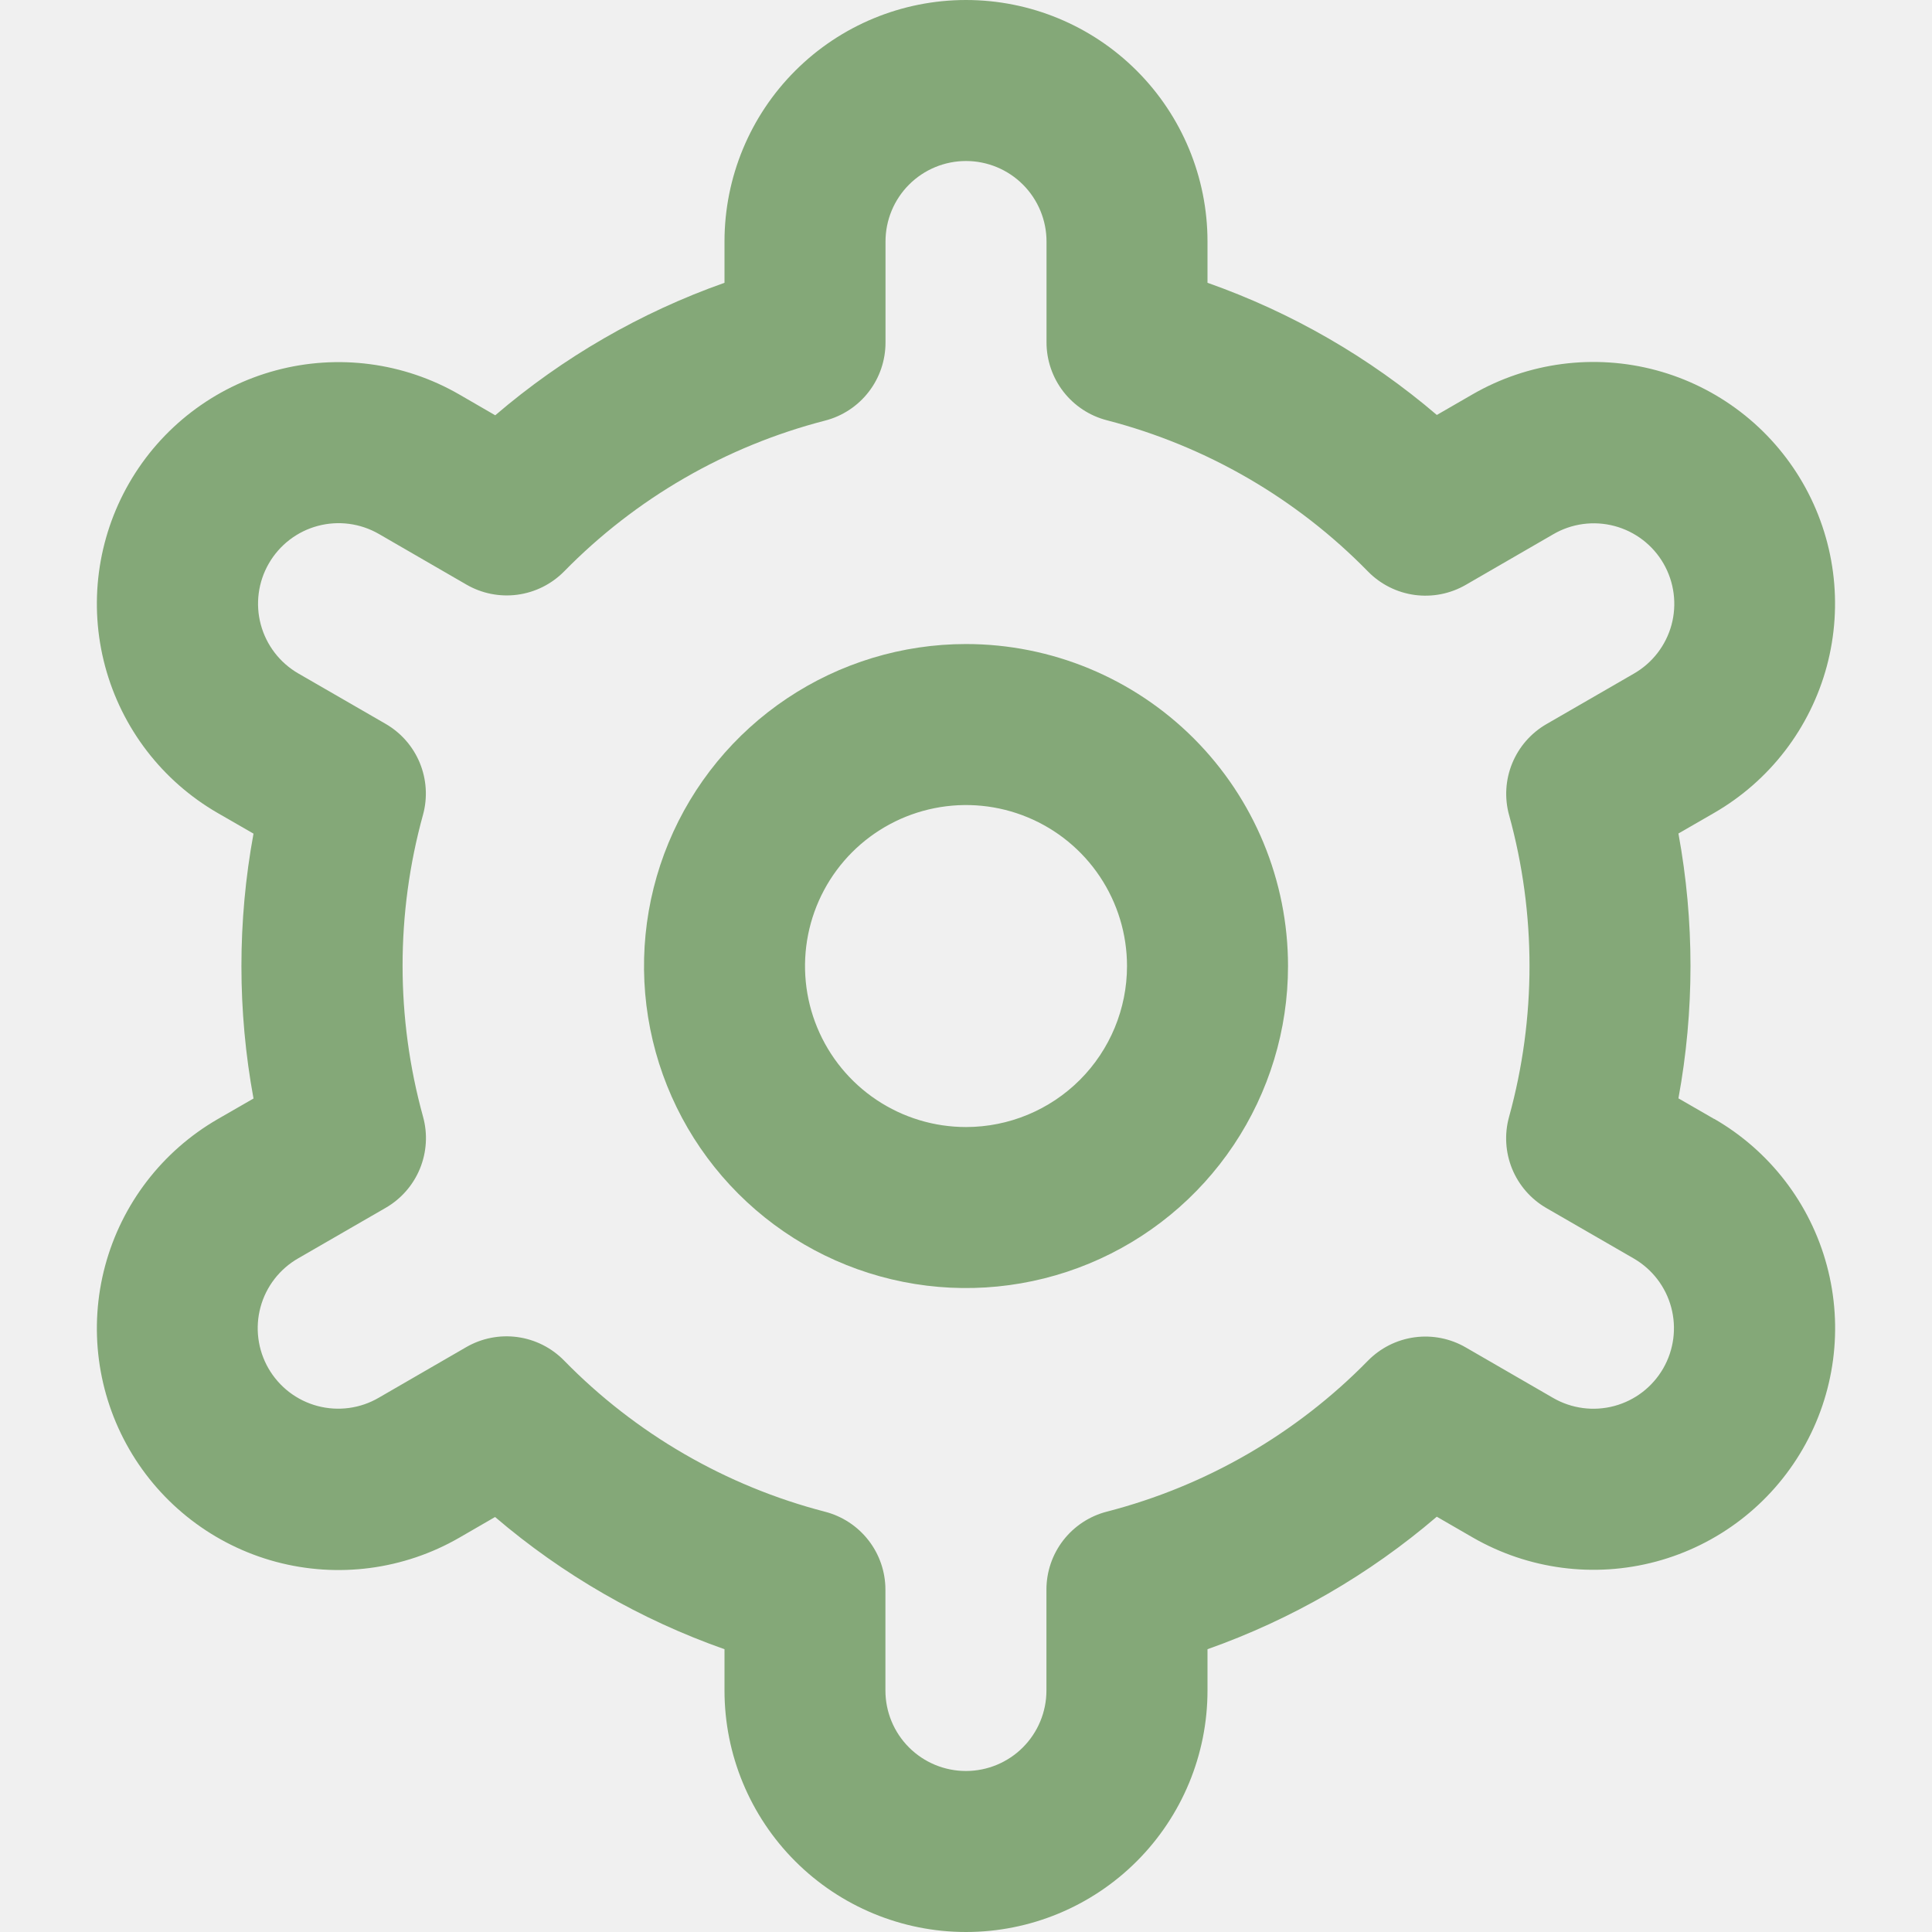
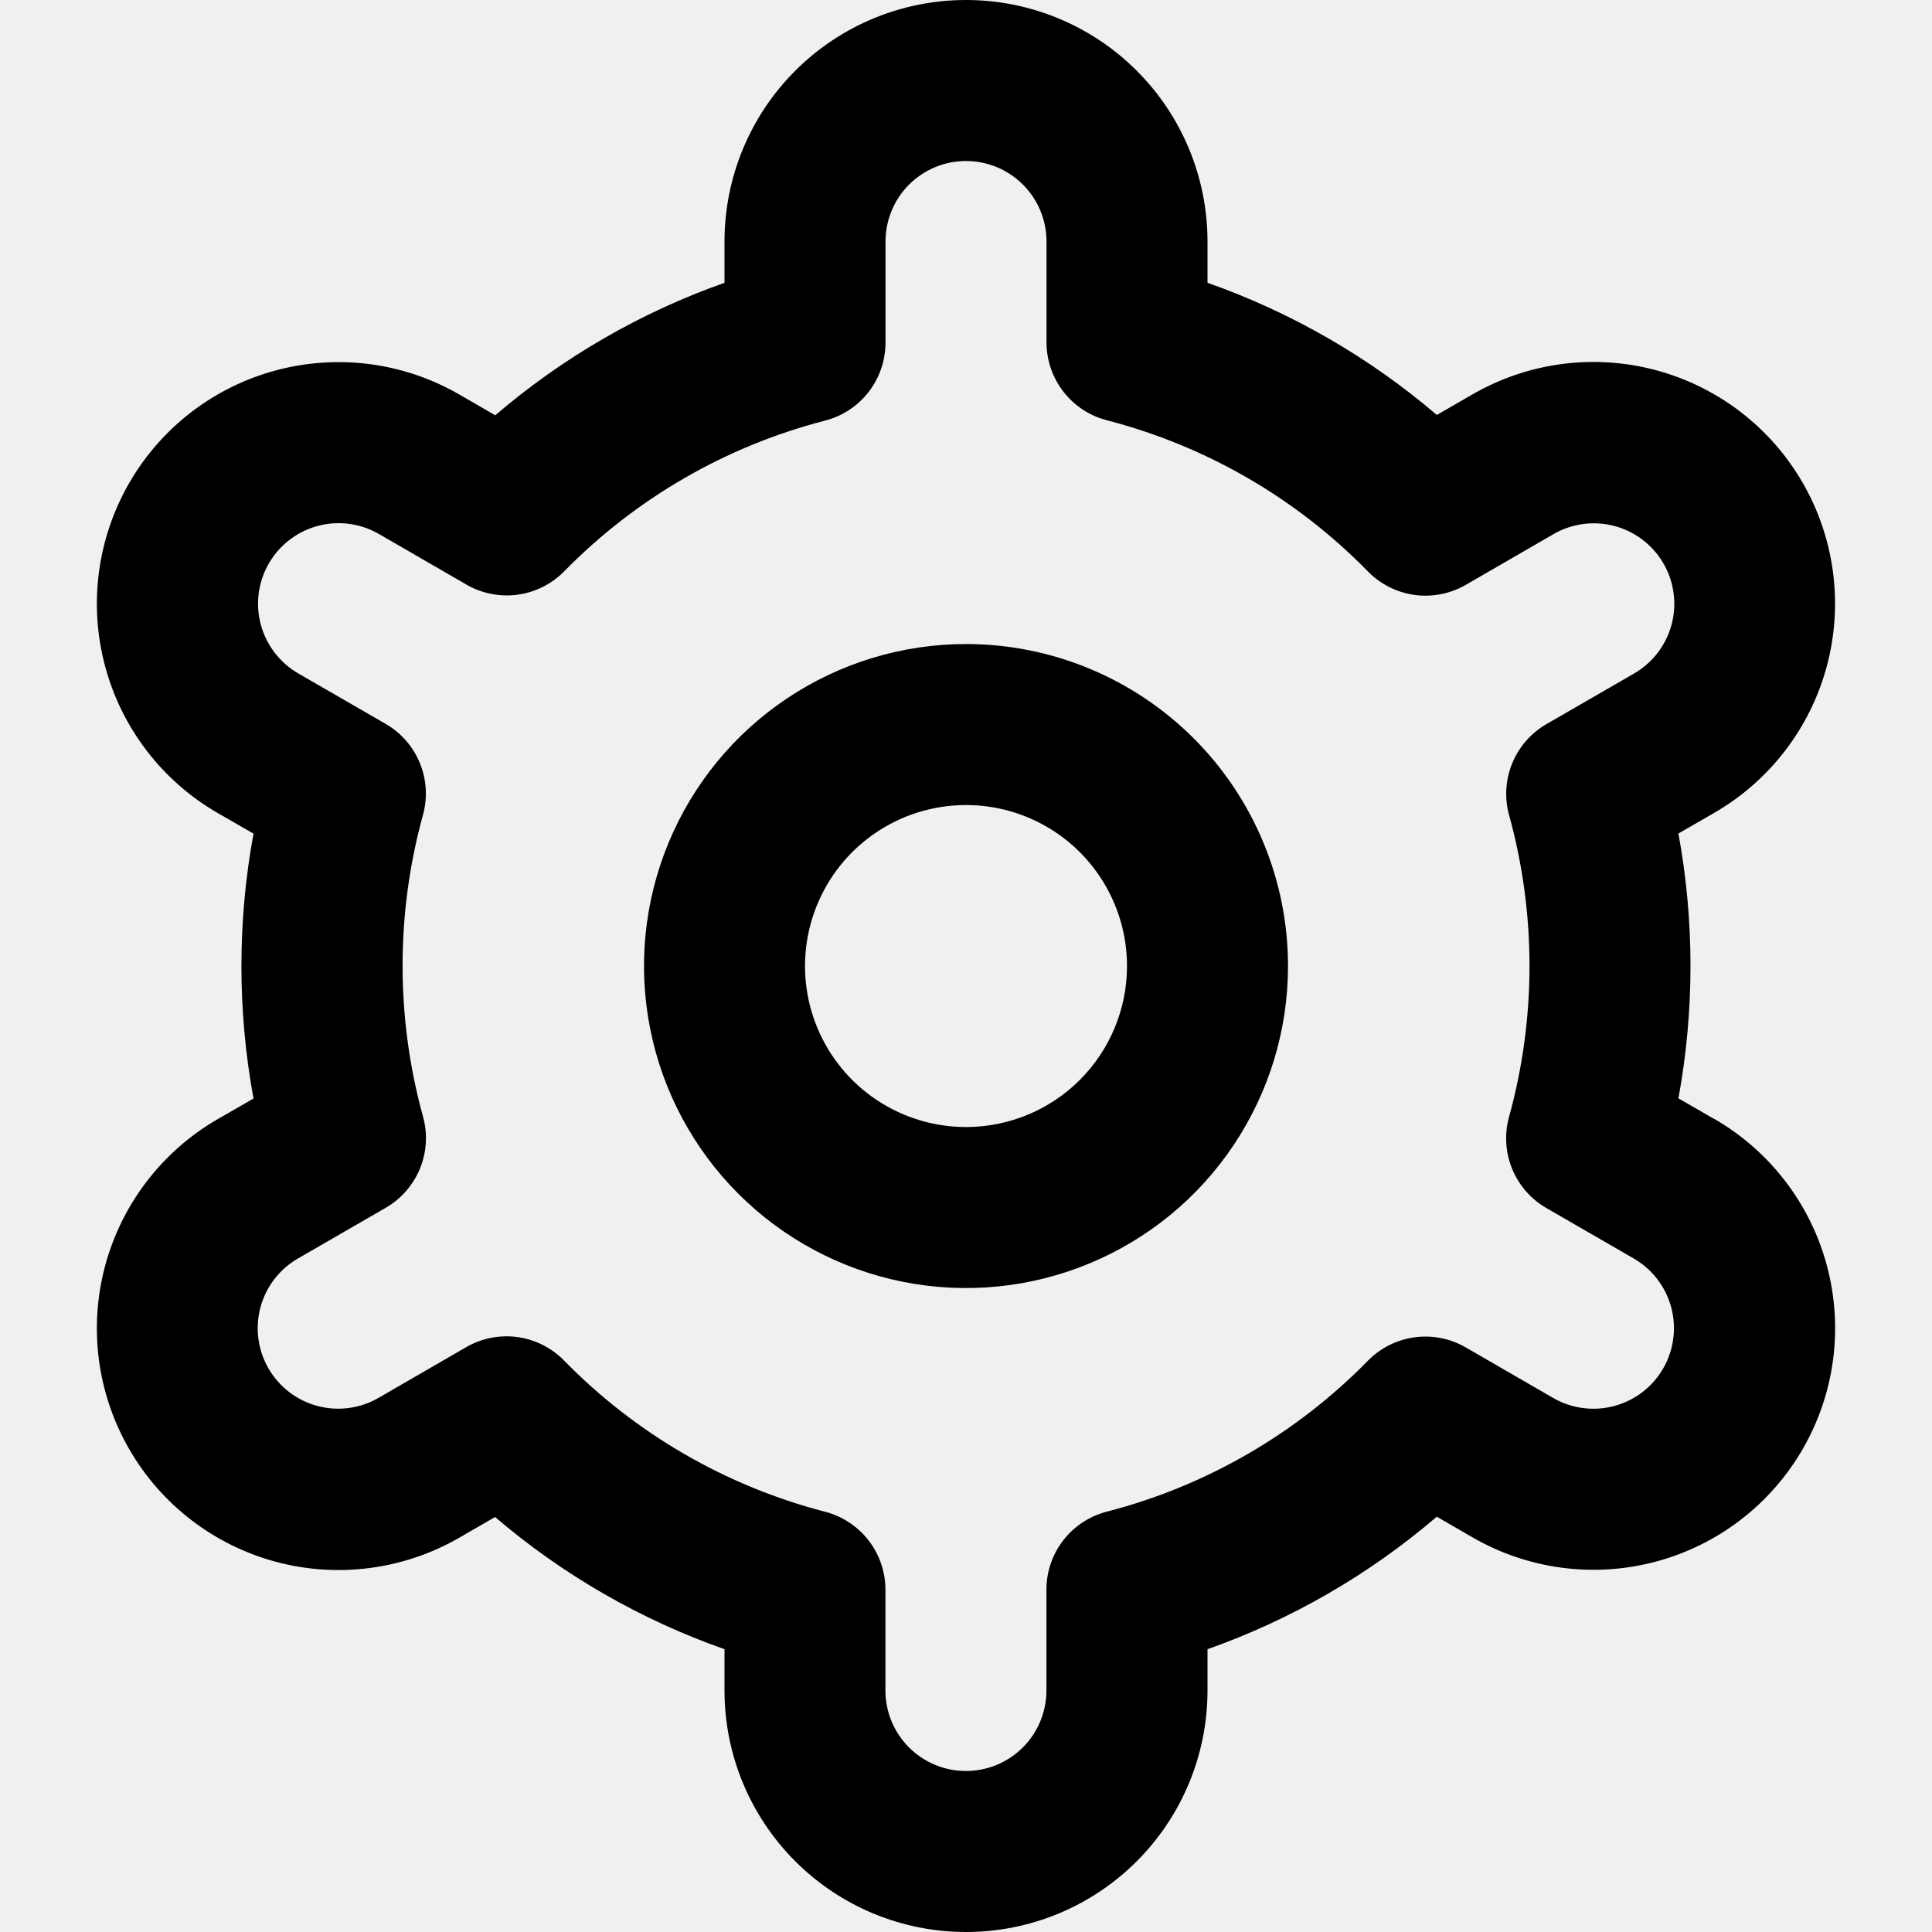
<svg xmlns="http://www.w3.org/2000/svg" width="65" height="65" viewBox="0 0 65 65" fill="none">
-   <g clip-path="url(#clip0_75_667)">
-     <path d="M32.5 21.668C30.358 21.668 28.263 22.304 26.482 23.494C24.7 24.684 23.312 26.376 22.492 28.356C21.672 30.335 21.457 32.514 21.875 34.615C22.293 36.717 23.325 38.647 24.84 40.162C26.355 41.677 28.285 42.709 30.387 43.127C32.488 43.545 34.666 43.33 36.646 42.51C38.626 41.69 40.318 40.302 41.508 38.52C42.698 36.739 43.334 34.644 43.334 32.502C43.334 29.628 42.192 26.873 40.161 24.841C38.129 22.81 35.373 21.668 32.5 21.668V21.668ZM32.5 37.918C31.429 37.918 30.382 37.6 29.491 37.005C28.6 36.41 27.906 35.564 27.496 34.574C27.086 33.585 26.979 32.495 27.188 31.445C27.397 30.394 27.913 29.429 28.67 28.671C29.428 27.914 30.393 27.398 31.444 27.189C32.494 26.98 33.583 27.087 34.573 27.497C35.563 27.907 36.409 28.601 37.004 29.492C37.599 30.383 37.917 31.43 37.917 32.502C37.917 33.938 37.346 35.316 36.331 36.332C35.315 37.347 33.937 37.918 32.5 37.918Z" fill="#84A878" />
-     <path d="M57.671 37.646L56.469 36.953C57.01 34.007 57.01 30.988 56.469 28.042L57.671 27.349C58.596 26.815 59.407 26.105 60.057 25.258C60.707 24.411 61.184 23.445 61.461 22.414C61.737 21.383 61.808 20.307 61.669 19.249C61.53 18.19 61.184 17.169 60.651 16.245C60.117 15.32 59.407 14.509 58.56 13.859C57.713 13.209 56.747 12.732 55.715 12.455C54.684 12.179 53.609 12.108 52.55 12.247C51.492 12.386 50.471 12.732 49.546 13.265L48.341 13.961C46.065 12.017 43.449 10.509 40.625 9.514V8.125C40.625 5.97 39.769 3.903 38.245 2.38C36.722 0.856 34.655 0 32.5 0C30.345 0 28.279 0.856 26.755 2.38C25.231 3.903 24.375 5.97 24.375 8.125V9.514C21.551 10.513 18.936 12.024 16.662 13.972L15.451 13.271C13.584 12.193 11.364 11.902 9.282 12.461C7.2 13.019 5.424 14.382 4.347 16.25C3.27 18.118 2.978 20.337 3.537 22.419C4.096 24.502 5.459 26.277 7.326 27.354L8.529 28.047C7.987 30.993 7.987 34.012 8.529 36.958L7.326 37.651C5.459 38.729 4.096 40.504 3.537 42.586C2.978 44.669 3.27 46.888 4.347 48.755C5.424 50.623 7.2 51.986 9.282 52.545C11.364 53.103 13.584 52.812 15.451 51.735L16.656 51.038C18.933 52.984 21.55 54.491 24.375 55.486V56.875C24.375 59.03 25.231 61.096 26.755 62.62C28.279 64.144 30.345 65 32.5 65C34.655 65 36.722 64.144 38.245 62.62C39.769 61.096 40.625 59.03 40.625 56.875V55.486C43.449 54.487 46.064 52.976 48.339 51.028L49.549 51.727C51.417 52.804 53.636 53.095 55.718 52.537C57.801 51.978 59.576 50.615 60.653 48.747C61.731 46.88 62.022 44.661 61.463 42.578C60.905 40.496 59.542 38.721 57.674 37.643L57.671 37.646ZM50.771 27.419C51.688 30.742 51.688 34.252 50.771 37.575C50.61 38.154 50.647 38.769 50.874 39.325C51.102 39.88 51.507 40.344 52.027 40.644L54.963 42.339C55.586 42.699 56.04 43.29 56.226 43.984C56.412 44.678 56.315 45.418 55.956 46.04C55.596 46.663 55.005 47.117 54.311 47.303C53.617 47.489 52.877 47.392 52.255 47.033L49.313 45.332C48.793 45.031 48.187 44.911 47.592 44.992C46.996 45.073 46.444 45.35 46.023 45.779C43.612 48.24 40.575 49.996 37.24 50.857C36.657 51.007 36.142 51.346 35.773 51.821C35.405 52.296 35.206 52.88 35.206 53.481V56.875C35.206 57.593 34.92 58.282 34.413 58.79C33.905 59.298 33.216 59.583 32.497 59.583C31.779 59.583 31.09 59.298 30.582 58.79C30.074 58.282 29.789 57.593 29.789 56.875V53.484C29.789 52.883 29.59 52.299 29.221 51.824C28.853 51.349 28.337 51.01 27.755 50.86C24.419 49.995 21.383 48.235 18.975 45.771C18.554 45.342 18.002 45.065 17.406 44.984C16.81 44.903 16.204 45.023 15.684 45.324L12.748 47.022C12.44 47.203 12.099 47.321 11.745 47.369C11.392 47.417 11.032 47.395 10.686 47.304C10.341 47.213 10.017 47.054 9.733 46.837C9.45 46.62 9.212 46.349 9.033 46.04C8.854 45.73 8.739 45.389 8.693 45.035C8.647 44.681 8.671 44.321 8.765 43.976C8.858 43.631 9.019 43.309 9.238 43.026C9.457 42.744 9.729 42.508 10.04 42.331L12.976 40.636C13.496 40.336 13.901 39.872 14.129 39.316C14.356 38.761 14.393 38.146 14.232 37.567C13.315 34.244 13.315 30.734 14.232 27.411C14.39 26.834 14.351 26.221 14.124 25.668C13.896 25.114 13.491 24.652 12.973 24.353L10.037 22.658C9.415 22.299 8.961 21.707 8.774 21.013C8.588 20.319 8.685 19.579 9.045 18.957C9.404 18.335 9.995 17.88 10.69 17.694C11.384 17.508 12.123 17.605 12.746 17.964L15.687 19.665C16.206 19.967 16.81 20.088 17.405 20.009C18 19.93 18.552 19.656 18.975 19.229C21.385 16.768 24.422 15.012 27.758 14.151C28.342 14.001 28.859 13.66 29.227 13.183C29.596 12.706 29.794 12.119 29.792 11.516V8.125C29.792 7.407 30.077 6.718 30.585 6.21C31.093 5.702 31.782 5.417 32.5 5.417C33.218 5.417 33.907 5.702 34.415 6.21C34.923 6.718 35.209 7.407 35.209 8.125V11.516C35.208 12.117 35.408 12.701 35.776 13.176C36.144 13.651 36.66 13.991 37.242 14.14C40.579 15.005 43.616 16.764 46.026 19.229C46.447 19.658 46.999 19.935 47.594 20.016C48.19 20.097 48.796 19.977 49.316 19.676L52.252 17.978C52.56 17.797 52.901 17.679 53.255 17.631C53.609 17.583 53.969 17.605 54.314 17.696C54.659 17.787 54.983 17.946 55.267 18.163C55.551 18.38 55.789 18.651 55.967 18.96C56.146 19.27 56.261 19.611 56.307 19.965C56.353 20.32 56.329 20.679 56.236 21.024C56.142 21.369 55.981 21.691 55.762 21.974C55.543 22.256 55.271 22.492 54.96 22.669L52.025 24.364C51.507 24.664 51.104 25.127 50.877 25.68C50.65 26.233 50.613 26.845 50.771 27.422V27.419Z" fill="#84A878" />
+   <g fill="currentColor">
+     <path d="M32.5 21.668C30.358 21.668 28.263 22.304 26.482 23.494C24.7 24.684 23.312 26.376 22.492 28.356C21.672 30.335 21.457 32.514 21.875 34.615C22.293 36.717 23.325 38.647 24.84 40.162C26.355 41.677 28.285 42.709 30.387 43.127C32.488 43.545 34.666 43.33 36.646 42.51C38.626 41.69 40.318 40.302 41.508 38.52C42.698 36.739 43.334 34.644 43.334 32.502C43.334 29.628 42.192 26.873 40.161 24.841C38.129 22.81 35.373 21.668 32.5 21.668V21.668ZM32.5 37.918C31.429 37.918 30.382 37.6 29.491 37.005C28.6 36.41 27.906 35.564 27.496 34.574C27.086 33.585 26.979 32.495 27.188 31.445C27.397 30.394 27.913 29.429 28.67 28.671C29.428 27.914 30.393 27.398 31.444 27.189C32.494 26.98 33.583 27.087 34.573 27.497C35.563 27.907 36.409 28.601 37.004 29.492C37.599 30.383 37.917 31.43 37.917 32.502C37.917 33.938 37.346 35.316 36.331 36.332C35.315 37.347 33.937 37.918 32.5 37.918Z" />
+     <path d="M57.671 37.646L56.469 36.953C57.01 34.007 57.01 30.988 56.469 28.042L57.671 27.349C58.596 26.815 59.407 26.105 60.057 25.258C60.707 24.411 61.184 23.445 61.461 22.414C61.737 21.383 61.808 20.307 61.669 19.249C61.53 18.19 61.184 17.169 60.651 16.245C60.117 15.32 59.407 14.509 58.56 13.859C57.713 13.209 56.747 12.732 55.715 12.455C54.684 12.179 53.609 12.108 52.55 12.247C51.492 12.386 50.471 12.732 49.546 13.265L48.341 13.961C46.065 12.017 43.449 10.509 40.625 9.514V8.125C40.625 5.97 39.769 3.903 38.245 2.38C36.722 0.856 34.655 0 32.5 0C30.345 0 28.279 0.856 26.755 2.38C25.231 3.903 24.375 5.97 24.375 8.125V9.514C21.551 10.513 18.936 12.024 16.662 13.972L15.451 13.271C13.584 12.193 11.364 11.902 9.282 12.461C7.2 13.019 5.424 14.382 4.347 16.25C3.27 18.118 2.978 20.337 3.537 22.419C4.096 24.502 5.459 26.277 7.326 27.354L8.529 28.047C7.987 30.993 7.987 34.012 8.529 36.958L7.326 37.651C5.459 38.729 4.096 40.504 3.537 42.586C2.978 44.669 3.27 46.888 4.347 48.755C5.424 50.623 7.2 51.986 9.282 52.545C11.364 53.103 13.584 52.812 15.451 51.735L16.656 51.038C18.933 52.984 21.55 54.491 24.375 55.486V56.875C24.375 59.03 25.231 61.096 26.755 62.62C28.279 64.144 30.345 65 32.5 65C34.655 65 36.722 64.144 38.245 62.62C39.769 61.096 40.625 59.03 40.625 56.875V55.486C43.449 54.487 46.064 52.976 48.339 51.028L49.549 51.727C51.417 52.804 53.636 53.095 55.718 52.537C57.801 51.978 59.576 50.615 60.653 48.747C61.731 46.88 62.022 44.661 61.463 42.578C60.905 40.496 59.542 38.721 57.674 37.643L57.671 37.646ZM50.771 27.419C51.688 30.742 51.688 34.252 50.771 37.575C50.61 38.154 50.647 38.769 50.874 39.325C51.102 39.88 51.507 40.344 52.027 40.644L54.963 42.339C55.586 42.699 56.04 43.29 56.226 43.984C56.412 44.678 56.315 45.418 55.956 46.04C55.596 46.663 55.005 47.117 54.311 47.303C53.617 47.489 52.877 47.392 52.255 47.033L49.313 45.332C48.793 45.031 48.187 44.911 47.592 44.992C46.996 45.073 46.444 45.35 46.023 45.779C43.612 48.24 40.575 49.996 37.24 50.857C36.657 51.007 36.142 51.346 35.773 51.821C35.405 52.296 35.206 52.88 35.206 53.481V56.875C35.206 57.593 34.92 58.282 34.413 58.79C33.905 59.298 33.216 59.583 32.497 59.583C31.779 59.583 31.09 59.298 30.582 58.79C30.074 58.282 29.789 57.593 29.789 56.875V53.484C29.789 52.883 29.59 52.299 29.221 51.824C28.853 51.349 28.337 51.01 27.755 50.86C24.419 49.995 21.383 48.235 18.975 45.771C18.554 45.342 18.002 45.065 17.406 44.984C16.81 44.903 16.204 45.023 15.684 45.324L12.748 47.022C12.44 47.203 12.099 47.321 11.745 47.369C11.392 47.417 11.032 47.395 10.686 47.304C10.341 47.213 10.017 47.054 9.733 46.837C9.45 46.62 9.212 46.349 9.033 46.04C8.854 45.73 8.739 45.389 8.693 45.035C8.647 44.681 8.671 44.321 8.765 43.976C8.858 43.631 9.019 43.309 9.238 43.026C9.457 42.744 9.729 42.508 10.04 42.331L12.976 40.636C13.496 40.336 13.901 39.872 14.129 39.316C14.356 38.761 14.393 38.146 14.232 37.567C13.315 34.244 13.315 30.734 14.232 27.411C14.39 26.834 14.351 26.221 14.124 25.668C13.896 25.114 13.491 24.652 12.973 24.353L10.037 22.658C9.415 22.299 8.961 21.707 8.774 21.013C8.588 20.319 8.685 19.579 9.045 18.957C9.404 18.335 9.995 17.88 10.69 17.694C11.384 17.508 12.123 17.605 12.746 17.964L15.687 19.665C16.206 19.967 16.81 20.088 17.405 20.009C18 19.93 18.552 19.656 18.975 19.229C21.385 16.768 24.422 15.012 27.758 14.151C28.342 14.001 28.859 13.66 29.227 13.183C29.596 12.706 29.794 12.119 29.792 11.516V8.125C29.792 7.407 30.077 6.718 30.585 6.21C31.093 5.702 31.782 5.417 32.5 5.417C33.218 5.417 33.907 5.702 34.415 6.21C34.923 6.718 35.209 7.407 35.209 8.125V11.516C35.208 12.117 35.408 12.701 35.776 13.176C36.144 13.651 36.66 13.991 37.242 14.14C40.579 15.005 43.616 16.764 46.026 19.229C46.447 19.658 46.999 19.935 47.594 20.016C48.19 20.097 48.796 19.977 49.316 19.676L52.252 17.978C52.56 17.797 52.901 17.679 53.255 17.631C53.609 17.583 53.969 17.605 54.314 17.696C54.659 17.787 54.983 17.946 55.267 18.163C55.551 18.38 55.789 18.651 55.967 18.96C56.146 19.27 56.261 19.611 56.307 19.965C56.353 20.32 56.329 20.679 56.236 21.024C56.142 21.369 55.981 21.691 55.762 21.974C55.543 22.256 55.271 22.492 54.96 22.669L52.025 24.364C51.507 24.664 51.104 25.127 50.877 25.68C50.65 26.233 50.613 26.845 50.771 27.422V27.419Z" />
  </g>
-   <defs>
-     <clipPath id="clip0_75_667">
-       <rect width="65" height="65" fill="white" />
-     </clipPath>
-   </defs>
</svg>
